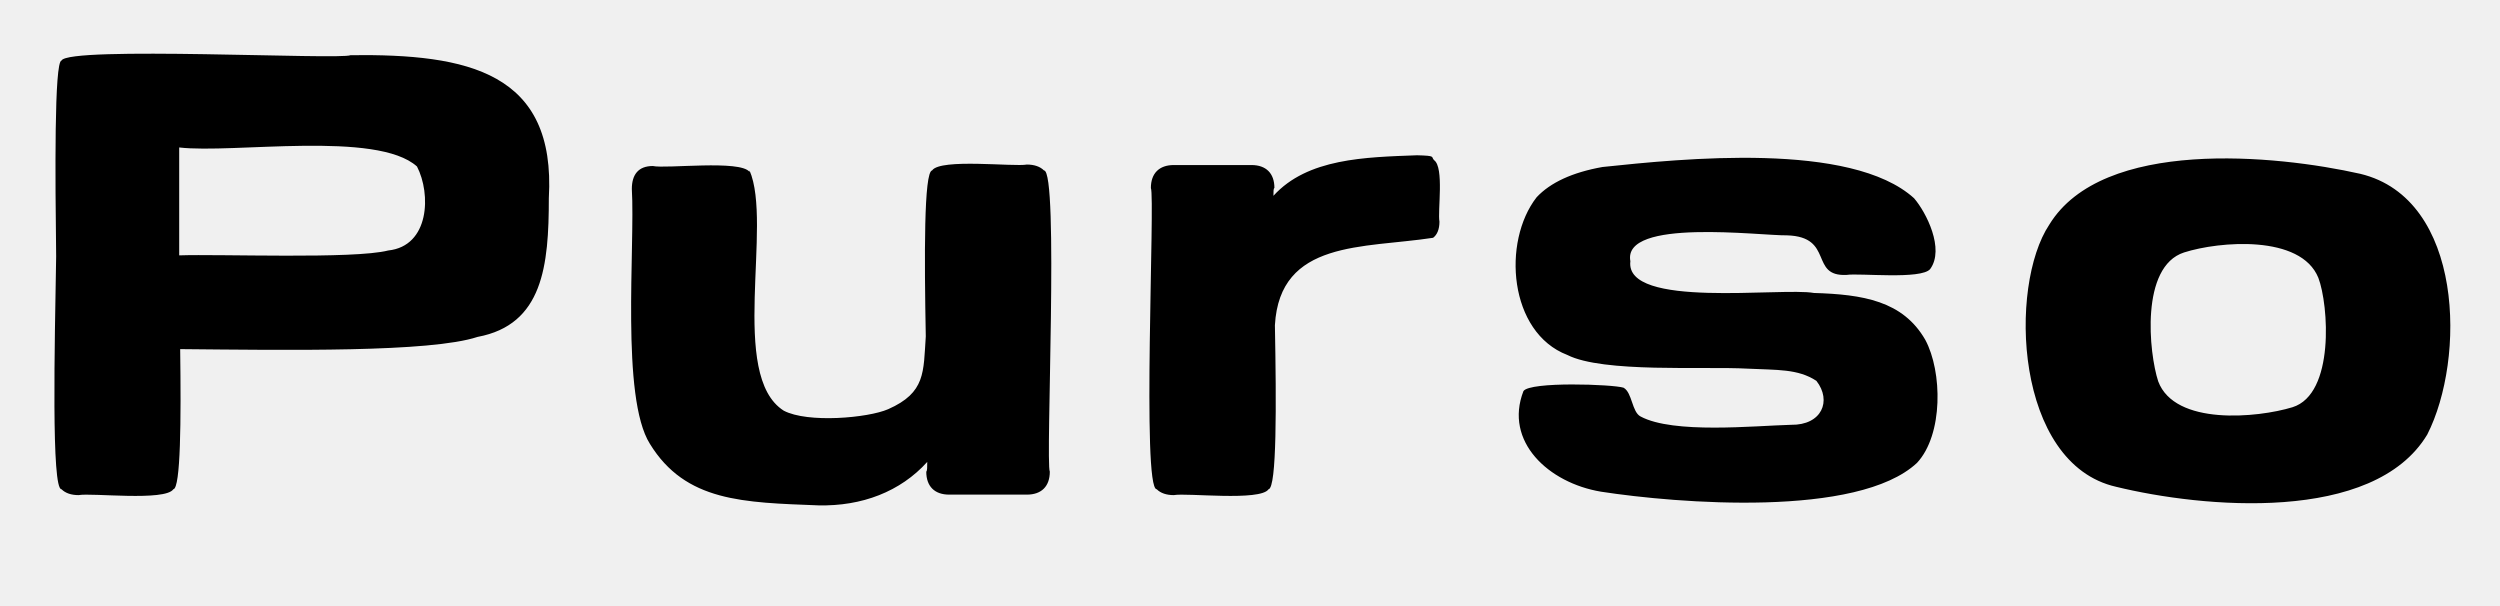
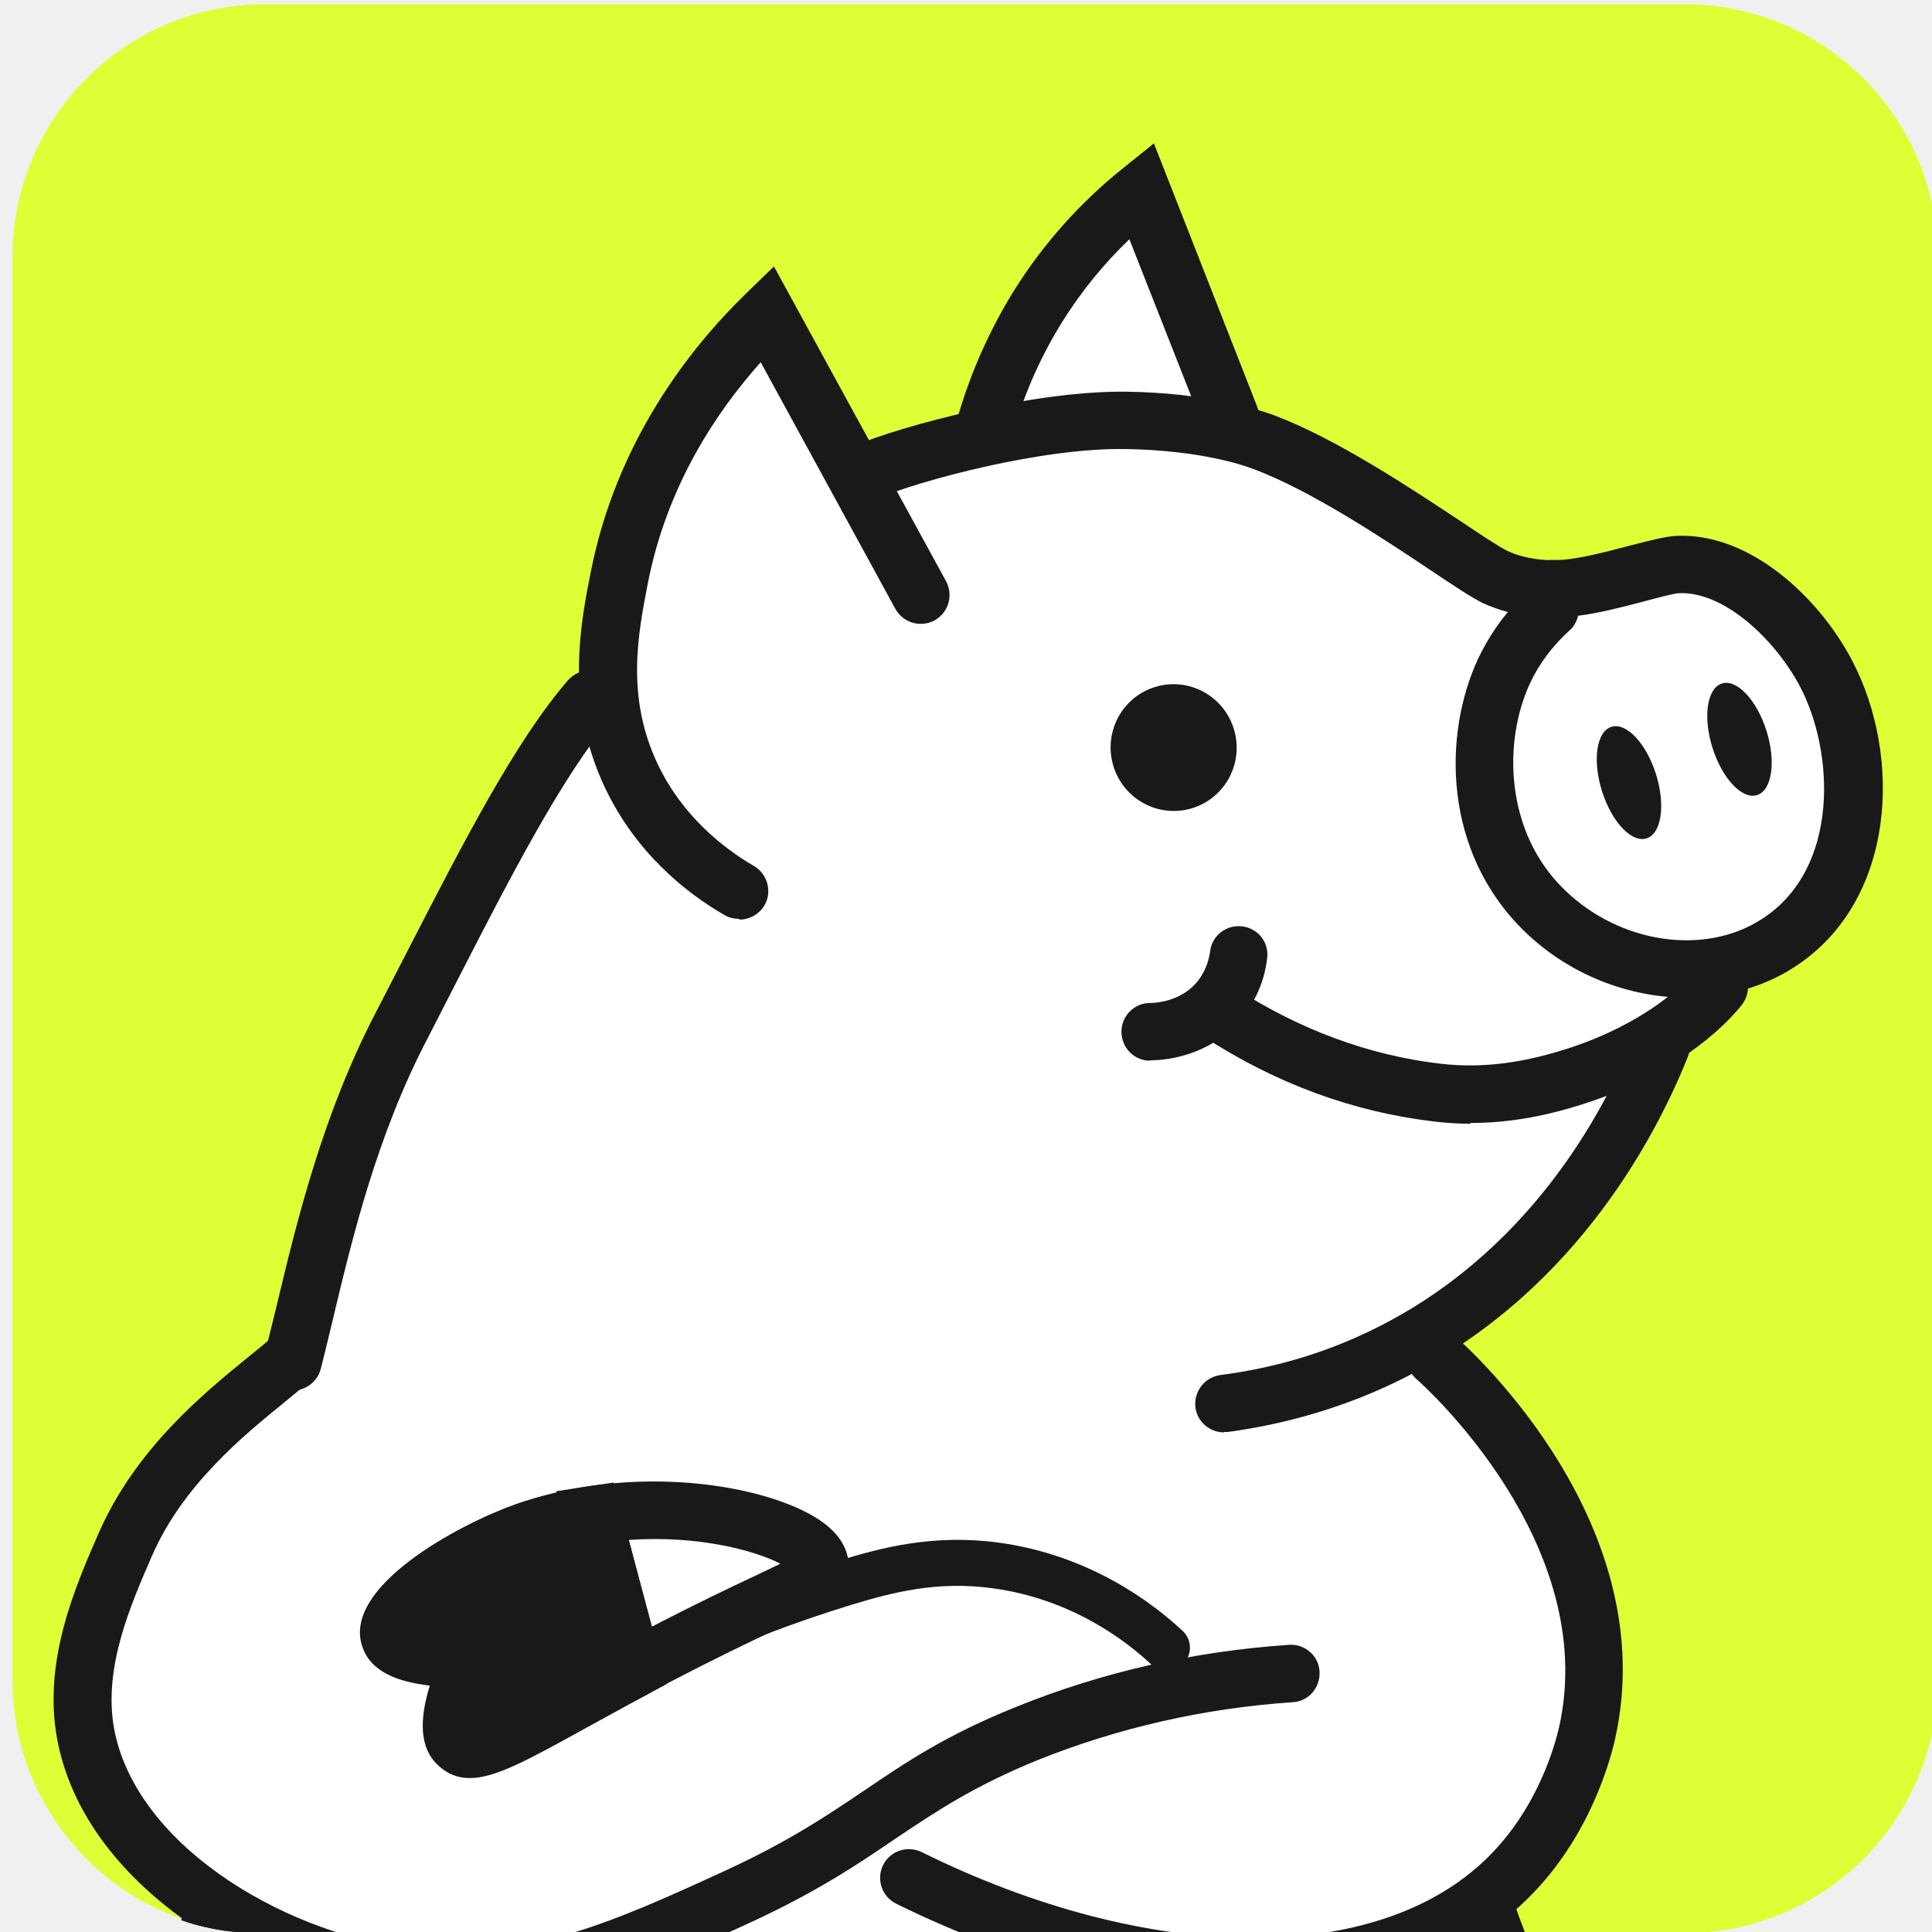
- <svg xmlns="http://www.w3.org/2000/svg" viewBox="0 0 512 124.1">
-   <path d="M371.5 60c-6.6-1.2-38.8 3.3-37.6-6.5-1.7-8.9 26.7-5.2 32.1-5.3 9.7.3 4.5 8.5 12.2 8.1 2.6-.4 15.3 1 17.1-1.2 3-4.1-.8-11.6-3.3-14.5-12.9-11.7-47.6-8.1-63.8-6.4-6.2 1.1-10.7 3.2-13.5 6.2-7.1 9.1-5.7 27.7 6.3 32.3 7.3 3.7 28 2.3 36.9 2.8 6 .3 10.3 0 14.1 2.5 3.2 4.1 1.1 9.1-5.2 9-7.5.2-24.1 1.9-30.8-1.7-1.8-.9-1.7-4.9-3.5-5.9-2.2-.7-19.2-1.3-20.5.7-4 10.3 5.1 18.8 15.9 20.6 15.6 2.4 52.6 5.4 64.7-5.9 5.4-5.8 5.2-18.7 1.7-25.2-4.6-8-12.8-9.3-22.8-9.6M483.4 35.6c-17.3-3.9-52.8-7.4-63.7 10.4-8.4 12.6-7.1 49 13.7 53.7 17.6 4.3 52.7 7.6 63.7-10.7 7.9-15.5 7.5-48.3-13.7-53.4m-13.9 47.8c-7.2 2.2-24.1 3.8-27.5-5.3-1.9-5.8-3.7-23.5 5.3-26.4 7.2-2.3 23.9-3.7 27.5 5.2 2.1 5.5 3.4 23.8-5.3 26.5M293.7 32.8c-.7-.7.5-.9-3.5-1-10.6.4-22.4.6-29.4 8.3 0-.9 0-1.5.2-1.6 0-3-1.7-4.7-4.7-4.7h-15.9c-3 0-4.7 1.7-4.7 4.7.9 1.9-1.9 61.7 1.2 61.7.8.8 2 1.2 3.5 1.2 2.6-.5 17.7 1.3 19.4-1.2 1.7-.3 1.6-17.4 1.3-33.6 1-17.5 18.1-15.7 32.4-17.9.8-.6 1.3-1.7 1.3-3.3-.4-2.2 1-11.1-1.1-12.6M213.8 34.9c-.8-.8-2-1.2-3.5-1.2-2.6.5-17.7-1.3-19.4 1.2-1.7.3-1.6 17.7-1.3 34-.5 7.3 0 11.5-7.7 14.9-4.1 1.8-16.5 2.9-21.4.3-11.3-7.2-2.2-38.2-7-49.2v.3c-1.9-2.5-17.1-.6-19.8-1.2-3 0-4.3 1.8-4.3 4.7.7 11.8-2.3 42.7 3.7 52.2 7.3 11.9 19.2 12 34.5 12.6 8.9.2 16.8-2.8 22.3-8.9 0 1.1 0 1.8-.2 2 0 3 1.7 4.7 4.7 4.7h15.9c3 0 4.7-1.7 4.7-4.7-.9-1.9 1.9-61.7-1.2-61.7M71.8 11.3c-2 1-57.8-1.9-59.2 1.1-1.5.2-1.3 24-1.1 40.1-.3 18.2-1 47.8 1.1 47.7.8.8 2 1.2 3.5 1.2 2.6-.5 17.7 1.3 19.4-1.2 1.5-.2 1.6-14.1 1.4-28.7 21.8.2 51.2.7 60.9-2.5 13.4-2.5 14.6-14.6 14.6-28.4 1.5-25.8-16.5-29.6-40.6-29.3m7.7 40c-7 1.8-34.6.7-42.8 1V30.2c11 1.3 40.5-3.5 48.7 3.9 2.9 5.6 2.6 16.3-5.9 17.2" />
+ <svg xmlns="http://www.w3.org/2000/svg" id="Camada_1" viewBox="0 0 512 512">
+   <defs>
+     <clipPath id="clippath">
+       <rect width="510.2" height="510.2" x="2.4" y="2.2" class="st1" rx="67.1" ry="67.1" />
+     </clipPath>
+     <style>.st1{fill:none}.st3{fill:#191919}</style>
+   </defs>
+   <rect width="510.2" height="511.2" x="3.3" y="1.1" rx="67.1" ry="67.1" style="fill:#dffe35" />
+   <g style="clip-path:url(#clippath)">
+     <path d="M488.8 185.2c-3.6-16.6-16.8-30.7-33.1-34.9-7.6-3.2-15.9-4.6-24.7-3.4-5.5.8-12.3 6.5-15.6 7-5.9.9-13.1-1.2-20.9-4.7-8.4-8-17.6-17.8-25.2-22.3-6.5-3.9-33.1-12.1-34.3-13.5-.5-.5-19.5-33.9-26.9-55.6-.6-1.8-1.3-3.1-2.2-4.1l-.9-2.4c-.4.2-.8.4-1.3.6-7.1-3.5-18.3 10.3-22.6 16.3-5.4 7.5-20.6 43.2-23.6 47.1-4.7.9-9.3 2.4-13.8 4.2-5.3 1.2-10.8 2.6-14.5 4.7l-17.9-29.6c-.4-.8-.8-1.5-1.3-2.1l-5-8.2c-1.5 1.5-2.9 3.1-4.3 4.7-2.4.5-5.2 1.8-8.7 4-26 16.7-25.1 59-33.5 83.9-2.7 7.9-25.2 37.1-31.3 47.8-17.2 30.2-31.8 63.4-42.6 96.5-2.2 6.8-4.4 24.7-7 29.6-1.1 2.1-22.7 20.1-26.9 25.2-16.2 19.2-27.8 41.8-27.8 66.8-1.2 10.3.1 20.5 4.7 30.4 5.2 13.1 15.3 24.3 27.6 33.2-1.2 2.1-3.6 5.4-3.6 6.2 0 .2.9.8 1.4 1.4-1 2.7-2 5.3-2.8 8-10.1 25.9-11.5 60.9-2.9 86.2 5.3 15.6 15.8 40.2 25.5 66.1l20.6 87.1c-.2 2.2-.5 4.4-.9 6.3 0 .2-1.9-.2-2.6 2.2-2.4 8.5-10.9 24.5-9.5 33.8-1 .7-2.6 1.1-2.7 1.8 0 .5 1 1.9 2.5 3.3-.1.3-.2.4-.2.4 2.3 2.9 5.7 6 10 6.4 6.9.7 11.6-5.7 15.7-6.5 1.1 1.3 3 4.3 5.3 7.4.1.3.3.6.4.9.4 3.5.9 7.3 3.5 9.3 7.6 6.3 30.4-5.4 44.2-18.1 8.8-8.1 15.1-17.5 19.5-27.2 3.9-8.6 6.5-17.4 8.2-25.7 3.4-13.3 4.3-26.7 4.3-41.9 9.2 1.9 19.5 3.2 30.8 3.5 15.8.3 29.8-1.5 41.7-4.2v10.3c-.1 3.1-.3 6.2 0 9.1.5 5.2 1.3 10.6 2.3 16.1 1.4 8.3 3.7 16.5 6.9 24.4 1.9 5.1 4.1 10.2 6.9 15.1 4.1 7.4 9.4 14.4 16.2 20.7 13.8 12.7 36.5 24.4 44.2 18.1 2.7-2.2 3.1-6.3 3.5-9.9 2.3-3 4.7-6.2 6.2-7.5 4 1.3 8.5 7.1 15.2 6.4 4.4-.5 7.7-3.5 10-6.4 0 0-.3-.6-.8-1.7V806c2.8-9.8-9.9-31.9-11.5-44.2-.4-3.1-.4-6.9-.1-11.3l19.6-85.4c2.9-9.2 5.7-17.3 8.1-23.5 5.2-7.8 10-16.8 13.8-27.1.8-2.1 1.4-4.1 2.1-6.2 2.2-5.2 4.1-10.8 5.2-17.4 4.6-26.9.6-41.1-5.3-60.1l-2.1-6.9c-1.3-4.2-2.6-8.6-3.9-13.5-.6-2.2-1.3-4.1-1.7-5.9l3.3-3c6.8-6.7 11.5-14.2 14.7-20.8 0 0 .1-.2.2-.3 4.6-6.6 8.2-14 10.5-22.6.1-.5 1.3-4.6-.9-3.9 7.7-27.1-12-61.5-30-80.8-1.3-1.4-3.6-3.1-6.1-4.8q-4.8-5.1-9.9-9.6c0-.5.1-1.2 0-1.8 8.1-4.9 15.2-10.5 21.5-16.3 8.9-7.5 34.1-41.8 34.9-45.7 1.2-2.9 2.4-5.8 3.4-8.7.8-1.8 1.5-3.5 2.1-4.9.9-1.5 1.9-2.9 2.8-4.4 5.9-4.1 10.1-8.1 12.6-11.4l-4.1.2c1.7-1.9 3.5-3.8 5.5-5.7.8-.3 1.7-.7 2.5-1 4.1-1.1 8-2.8 11.7-5.2 9.4-6.1 15.1-15.3 17.8-25.4 4.9-13.7 3.6-29.2-2.2-43Zm-307 596.6v-.6c.9.1.7-.4.9-.9.3-.8.2-1.5.9-2.6l-.8 4.2c-.3 0-.6 0-.9-.1Zm101.8 4.6c.4.6.8 1.3 1.2 1.9-.2 0-.5.1-.7.2l-.5-2.2Z" style="fill:#fff" />
+     <path d="M463.2 299.9c-17.8 3.1-30.4.4-38.7-3-7.7-3.1-11.7-6.5-43.1-24.8-2.7-1.6-5.5-3.2-6-3.5-13-7.4-42.3-9.2-111.5 10.9" class="st1" />
+     <path d="M120.5 532.5c-4.9 0-9.9-.3-15.1-1.1-38.5-5.4-83.3-32-90.3-70.8-3.7-20.5 4.8-40 11-54.2 9.8-22.4 27.7-37 39.6-46.7 2.1-1.7 4.1-3.3 5.7-4.7 3.2-2.8 8-2.5 10.8.7s2.5 8-.7 10.8c-1.7 1.5-3.8 3.2-6.1 5.1-10.7 8.7-27 21.9-35.2 40.9-5.7 13.1-12.8 29.4-10 45.4 5.5 30.5 43.6 53.7 77.3 58.4 30.7 4.3 55.8-7.3 84.8-20.6 16.7-7.7 26.8-14.5 36.6-21.1 11.2-7.6 21.8-14.8 40.5-22.3 22.7-9.2 47-14.7 72.2-16.4 4.2-.3 7.9 2.9 8.1 7.1s-2.9 7.9-7.1 8.1c-23.6 1.6-46.3 6.8-67.5 15.3-17.2 7-27.1 13.7-37.7 20.8-10.3 7-21 14.2-38.8 22.4-25.5 11.7-49.8 22.9-78.2 22.9Z" class="st3" />
+     <path d="M332.1 528.7c-29.1 0-62-8.1-94.6-24.2-3.8-1.9-5.3-6.4-3.5-10.2 1.9-3.8 6.4-5.3 10.2-3.5 60.4 29.9 120.8 30.4 150.1 1.4 13.3-13.1 17.8-29.8 18.9-34.6 10.8-48.5-35.8-90.4-37.8-92.1-3.2-2.8-3.5-7.6-.7-10.8s7.6-3.5 10.8-.7c5.7 5 55.1 50.7 42.5 106.9-1.3 5.8-6.8 26.1-23 42.1-17.2 17.1-43.1 25.6-73 25.6ZM167.8 442.3c-29.1 15.5-41.5 24.3-46.3 20-2.4-2.1-3.3-7.6 3.2-22.7-9.3 0-20.1-1-21.5-5.8-2.2-7.3 17.6-21.4 36.1-28 5.8-2 11.7-3.5 17.7-4.4l10.9 40.8Z" class="st3" />
+     <path d="M124.4 471.2c-3 0-5.6-1-8-3.1-5.6-4.9-5.1-12.9-2.5-21.4-8.6-1-15.9-3.7-18-10.7-4.8-15.6 25.4-31.9 40.8-37.4 6.1-2.1 12.5-3.7 19.1-4.7l6.8-1 14.2 53.3-5.3 2.9c-6.4 3.4-11.9 6.5-16.7 9.1-14.5 8-23.5 13-30.2 13Zm-12.3-40.3c2.2.5 6 1 12.6 1.1h11.5l-4.5 10.6c-2.7 6.3-3.7 10.1-4.1 12.4 4.3-1.7 11.8-5.8 19.7-10.2 3.5-1.9 7.4-4.1 11.6-6.4l-7.5-28.2c-3.3.7-6.5 1.7-9.5 2.8-14.2 5-25.6 13.2-29.7 17.8Z" class="st3" />
+     <path d="m162.9 453.5-15.5-58.3 8.4-1.3c27.5-4.1 53 2.2 63 10.1 4.7 3.7 5.9 7.6 6.1 10.2.7 8.3-5.5 11.2-18.9 17.5-6.9 3.2-16.3 7.7-29.5 14.6-1.1.6-2.2 1.1-3.2 1.7zm3.7-45.4 6.1 23c11.8-6.1 20.4-10.2 26.8-13.2 2.7-1.3 5.3-2.5 7.3-3.5-6.5-3.4-21.5-7.6-40.3-6.3ZM180.4 782.7c-.8-.1-1.6-.2-2.5-.3l-1.9-.2 1.1-9.1 1.8.2c.9.1 1.7.2 2.6.3l-1.2 9.1ZM93.6 773.5c-1.4-.2-2.8-.3-4.1-.5l-2.4-.3 1.1-9.1 2.4.3c1.3.2 2.7.3 4 .5zM358.2 767.2l-2.5-8.8c1.8-.5 3.5-1 5.3-1.5l2.6 8.8c-1.8.5-3.5 1-5.4 1.6ZM276 789.6l-2.6-8.8 1.3-.4c.6-.2 1.2-.4 1.9-.6l2.5 8.8c-.6.2-1.1.3-1.7.5l-1.4.4ZM99.9 681.8c-1.2 0-2.4-.4-3.5-1.1-14-9.7-39.6-31.4-53.3-68.1-17.1-45.6-.2-90.3 5.4-105l.7-2c1.2-3.2 4.7-4.8 7.8-3.6 3.2 1.2 4.8 4.7 3.6 7.8l-.8 2c-5.1 13.6-20.8 55.1-5.4 96.4 12.6 33.5 36 53.4 48.8 62.3 2.8 1.9 3.5 5.7 1.6 8.5-1.2 1.7-3.1 2.6-5 2.6ZM351.2 681.8c-1.9 0-3.8-.9-5-2.6-1.9-2.8-1.2-6.6 1.6-8.5 12.8-8.9 36.2-28.8 48.8-62.3 15.5-41.3-.2-82.8-5.4-96.4l-.8-2c-1.2-3.2.5-6.7 3.6-7.8 3.2-1.2 6.7.5 7.8 3.6l.7 2c5.6 14.7 22.4 59.4 5.4 105-13.7 36.7-39.3 58.4-53.3 68.1-1.1.7-2.3 1.1-3.5 1.1Z" class="st3" />
+     <path d="M176.6 777.6c-4.5 9.7-10.7 19.2-19.5 27.2-13.8 12.7-36.5 24.4-44.2 18.1-5.2-4.3-1.8-15.6-7-17.5-4.8-1.8-9.7 7.3-17.9 6.4-4.4-.5-7.7-3.5-10-6.4 0 0 14.5-30.6 16.1-36.5 25.2 2.9 57.7 5.8 82.5 8.6Z" />
+     <path d="M118.9 830.8c-3.8 0-7.2-.9-9.9-3.2-4.4-3.7-5.1-9.3-5.7-13.4 0-.5-.2-1.2-.2-1.8-.3.2-.7.4-.9.6-3.3 2.2-8.2 5.6-14.8 4.9-5.2-.6-10-3.5-14.2-8.7l-2.4-3 1.6-3.4c5.5-11.7 14.7-31.6 15.8-35.5l1.4-5.1 5.2.6c12.2 1.4 26.3 2.8 39.9 4.2 14.6 1.5 29.7 3 42.6 4.5l8.4 1-3.5 7.6c-5.2 11.4-12.3 21.3-20.9 29.2-9.1 8.3-28.3 21.5-42.3 21.5Zm-14.3-31.7c1.1 0 2.2.2 3.4.6 6.1 2.2 6.9 8.7 7.4 13 .2 1.7.6 5 1.3 5.6 3 2.4 21.2-4.1 36.1-17.9q8.25-7.5 14.1-17.7c-10.6-1.2-22.2-2.3-33.6-3.5-11.9-1.2-24.2-2.4-35.3-3.7-3.2 8-9.5 21.5-12.9 28.7 1 .8 2.2 1.4 3.3 1.5 2 .2 3.8-.9 6.6-2.9 2.5-1.7 5.6-3.8 9.3-3.8Z" class="st3" />
+     <path d="M176.6 783.7c-.9 0-1.7-.2-2.5-.6-3.1-1.4-4.4-5-3-8.1 7.2-15.7 10.8-35.3 10.5-56.6 0-3.4 2.6-6.1 6-6.2 3.3 0 6.1 2.7 6.1 6 .3 23.2-3.7 44.6-11.6 61.9-1 2.2-3.2 3.6-5.6 3.6ZM94.1 775.1c-.5 0-1.1 0-1.6-.2-3.2-.9-5.1-4.1-4.4-7.2 0-5.2-.8-30.1-3.3-39.1-2.8-10.2-26.5-84.3-26.7-85-1-3.2.7-6.7 4-7.7 3.2-1 6.7.7 7.7 4 1 3.1 24 75 26.9 85.5 3.3 12 3.7 42.6 3.7 42.9 0 .9-.2 1.7-.4 2.4-.7 2.7-3.2 4.5-5.9 4.5Z" class="st3" />
+     <path d="M373.1 805.5c-2.3 2.9-5.7 6-10 6.4-8.2.9-13.1-8.2-17.9-6.4-5.2 1.9-1.8 13.2-7 17.5-7.6 6.3-30.4-5.4-44.2-18.1-6.8-6.2-12.1-13.3-16.2-20.7 24.2-7.1 54.6-14.3 79.1-21.5v5.5c0 2.9 16.3 37.2 16.3 37.2Z" />
+     <path d="M332.2 830.8c-14 0-33.3-13.2-42.3-21.5-6.8-6.2-12.7-13.7-17.4-22.2l-3.7-6.7 7.3-2.2c12.4-3.7 26.7-7.4 40.5-11 13.1-3.4 26.7-7 38.6-10.5l8-2.3-.2 8.3v4.8c1.1 3.7 8.7 20.5 15.7 35.2l1.6 3.4-2.4 3c-4.2 5.2-8.9 8.1-14.2 8.7-6.5.6-11.5-2.7-14.8-4.9l-.9-.6c0 .6-.2 1.3-.2 1.8-.5 4.1-1.2 9.8-5.7 13.4-2.7 2.3-6.1 3.2-9.9 3.2Zm-44.9-42.9c3.2 4.6 6.9 8.8 10.9 12.5 15 13.8 33.2 20.3 36.2 17.9.7-.6 1.1-3.8 1.3-5.5.5-4.3 1.4-10.7 7.5-13 5.2-1.9 9.5 1 12.7 3.2 2.8 1.9 4.7 3.1 6.6 2.9 1.2-.1 2.3-.7 3.3-1.5-10.4-22-13.6-30.1-14.6-33.5-10.1 2.8-20.9 5.7-31.5 8.4-10.9 2.8-22.1 5.8-32.4 8.7Z" class="st3" />
+     <path d="M277.8 790.3c-2.1 0-4.2-1.1-5.3-3.1-11-19.7-16.6-44.9-16.1-73 0-3.4 2.8-6 6.2-6s6.1 2.8 6 6.2c-.3 18.1 2 44.4 14.6 66.9 1.6 2.9.6 6.7-2.4 8.3-.9.5-2 .8-3 .8ZM356.9 768.9h-.2c-3.4-.1-6-2.9-5.9-6.3.4-12.5 1.4-29.2 3.6-37.3 1.4-5.1 2.7-9.8 4-14.6 4.3-16.2 8.8-32.9 19.8-67.8 1-3.2 4.4-5 7.7-4 3.2 1 5 4.4 4 7.7-10.9 34.7-15.4 51.3-19.7 67.3-1.3 4.8-2.6 9.6-4 14.7-1.5 5.3-2.6 17.9-3.2 34.4-.1 3.3-2.8 5.9-6.1 5.9" class="st3" />
+     <path d="M223.6 721.2h-3.8c-22.6-.5-44.7-5.2-65.7-14-3.9-1.6-5.7-6.1-4.1-10s6.1-5.7 10-4.1c19.2 8 39.4 12.3 60.1 12.8 22.9.5 46.1-3.9 67.3-12.8 3.9-1.6 8.4.2 10 4.1s-.2 8.4-4.1 10c-22 9.2-46 14-69.7 14M-28.3 644.8q-9.9 0-20.4-2.1c-4.1-.9-6.8-4.9-5.9-9s4.9-6.8 9-5.9c12.3 2.6 23.4 2.4 32.5.4-11.6-11.6-18.3-28.5-11.9-42.8 4.7-10.6 17.6-20.3 30.1-17.7 6.5 1.4 12.4 6.2 16.5 13.5 6 10.7 7.4 25 3.6 35.5-1.4 4-3.6 7.6-6.5 10.8 3.1.2 6.5 0 10-1 7-2 11.6-6.1 14.3-9.3 2.8-3.2 7.6-3.6 10.8-.8 3.2 2.7 3.6 7.6.8 10.8-4.1 4.7-11.1 11-21.7 14-13.1 3.7-24.5.3-30.5-2.3-8.8 3.9-19.3 6-30.8 6ZM.9 582.4c-4 0-9.8 4.2-12 9.1-4.1 9.2 3.6 22.6 13.7 29.9 4.1-2.9 6.9-6.3 8.2-10 2.3-6.4 1.2-16-2.6-22.9-1.9-3.4-4.2-5.6-6.3-6-.3 0-.7-.1-1-.1M128.8 469.2c-2.1 0-4.1-1.1-5.2-3-1.7-2.9-.8-6.6 2.1-8.4 32.6-19.6 65-34.4 96.3-44.1 11.6-3.6 25.4-7.2 42.6-4.9 24.3 3.3 41 16.1 48.8 23.4 2.5 2.3 2.6 6.2.3 8.6-2.3 2.5-6.2 2.6-8.6.3-6.7-6.3-21.2-17.4-42.1-20.2-14.7-2-26.5 1.1-37.4 4.4-30.4 9.3-61.9 23.7-93.6 42.8-1 .6-2.1.9-3.1.9ZM156.9 403c-.7 0-1.3-.5-1.5-1.1l-1.4-5.4c-.2-.8.3-1.6 1.1-1.9.8-.2 1.7.3 1.9 1.1l1.4 5.4c.2.8-.3 1.6-1.1 1.9zM77.5 368.5c-.6 0-1.3 0-1.9-.2-4.1-1.1-6.5-5.2-5.5-9.3 1-4 2.1-8.3 3.2-12.9 5.4-22.6 12.2-50.7 26.3-77.8 2.7-5.3 5.5-10.6 8.2-15.9 14.8-28.8 28.7-55.9 42.7-72.1 2.8-3.2 7.6-3.5 10.8-.8 3.2 2.8 3.5 7.6.8 10.8-12.8 14.8-27 42.4-40.7 69.1-2.7 5.3-5.5 10.7-8.2 16-13.3 25.5-19.8 52.5-25 74.3-1.1 4.7-2.2 9.1-3.2 13.1-.9 3.4-4 5.7-7.4 5.7Z" class="st3" />
+     <path d="M195.8 243.5c-1.3 0-2.6-.3-3.8-1-9.9-5.7-23.3-16.2-31.6-33.6-10.7-22.4-6.6-43.5-3.8-57.5 6.8-34.4 26.2-59.2 41.3-73.8l7.2-7 45.6 83.4c2 3.7.7 8.3-3 10.4-3.7 2-8.3.7-10.4-3L201.6 96c-12 13.4-24.9 33-29.9 58.5-2.6 13.4-5.9 30.1 2.6 48 6.6 13.9 17.6 22.4 25.5 27 3.6 2.1 4.9 6.8 2.8 10.4-1.4 2.4-4 3.8-6.6 3.8ZM261.3 119.7c-.7 0-1.4 0-2.1-.3-4-1.2-6.4-5.4-5.2-9.5 3.4-11.5 8.3-22.5 14.6-32.7 7.8-12.5 17.6-23.5 29.1-32.7l8.1-6.5 27.3 69.6c1.5 3.9-.4 8.4-4.3 9.9s-8.4-.4-9.9-4.3l-19.6-49.8c-6.8 6.5-12.8 13.9-17.8 21.9-5.6 9-9.9 18.7-12.9 28.9-1 3.3-4 5.5-7.3 5.5" class="st3" />
+     <path d="M447.1 264.4c-15.4 0-31.3-6.1-43.1-17.6-21.7-21.1-21.6-52.2-12.3-72.2 2.1-4.4 4.7-8.6 7.9-12.4-2.2-.6-4.5-1.4-6.7-2.4-2.8-1.4-7.4-4.4-13.8-8.7-12.7-8.5-31.9-21.2-46.9-26.8-3.1-1.2-14.7-5-33.9-5.3-22.2-.4-54.8 8.4-66 13.2-3.9 1.7-8.4-.2-10-4-1.7-3.9.2-8.4 4-10 12.6-5.4 47.6-14.7 72.2-14.4 21 .3 34.3 4.5 39 6.2 16.6 6.2 36.7 19.6 50 28.4 5.2 3.5 10.1 6.7 12 7.6 5 2.4 11.2 2.5 11.2 2.4h2c4.8 0 12.8-2.1 19.2-3.8 6.2-1.6 9.8-2.5 12.7-2.6 19.4-.7 37.5 16.5 46.1 32.8 13.6 25.7 11.7 64.2-15.2 81.5-8.3 5.4-18.2 8-28.2 8Zm-28.9-101.1c-.4 1.4-1.1 2.8-2.3 3.8-4.5 4.1-8 8.8-10.4 13.9-7.3 15.7-6.6 39.6 9.1 54.8 14.7 14.3 37.2 17.6 52.4 7.7 20.7-13.4 19.1-44.4 10-61.6-6.5-12.3-20-25.2-32-24.7-1.3 0-6 1.3-9.4 2.2-5.7 1.5-11.9 3.1-17.5 3.8Z" class="st3" />
+     <ellipse cx="431.7" cy="207.1" class="st3" rx="7.5" ry="15.5" transform="rotate(-17.5 432.673 207.264)" />
+     <ellipse cx="461" cy="195.6" class="st3" rx="7.5" ry="15.5" transform="rotate(-17.5 462.036 195.82)" />
+     <path d="M389.7 297.8c-3.2 0-6.5-.2-9.7-.6-21.3-2.5-41.8-10-60.9-22.4-3.5-2.3-4.6-7-2.3-10.6 2.3-3.5 7-4.6 10.6-2.3 17.1 11 35.4 17.8 54.4 20 11.2 1.3 22.5-.2 35.7-4.7 16.2-5.6 27.2-14.2 32.1-20.3 2.6-3.3 7.4-3.9 10.7-1.3s3.9 7.4 1.3 10.7c-3 3.8-14.7 16.9-39.1 25.3-11.8 4.1-22.4 6-32.8 6Z" class="st3" />
+     <path d="M304.8 281.1c-4.2 0-7.6-3.4-7.6-7.7 0-4.2 3.4-7.6 7.6-7.6 1.3 0 7.8-.3 12.2-5.3 2.5-2.9 3.4-6.2 3.7-8.4.5-4.2 4.3-7.1 8.5-6.6s7.2 4.3 6.6 8.5c-.5 4.3-2.2 10.7-7.3 16.5-8.5 9.7-20.2 10.5-23.7 10.5ZM324.4 379.6c-3.8 0-7.1-2.8-7.6-6.6-.5-4.2 2.4-8 6.6-8.6 14-1.8 27.3-5.7 39.7-11.7 41.6-20 61.8-57.5 70-78.1 1.6-3.9 6-5.8 9.9-4.2s5.8 6 4.2 9.9c-9.1 22.6-31.3 63.9-77.6 86.1-13.8 6.6-28.7 11-44.3 13.1h-1Z" class="st3" />
+     <ellipse cx="311" cy="198.3" class="st3" rx="16.7" ry="16.8" transform="rotate(-11.3 310.087 198.07)" />
+   </g>
</svg>
